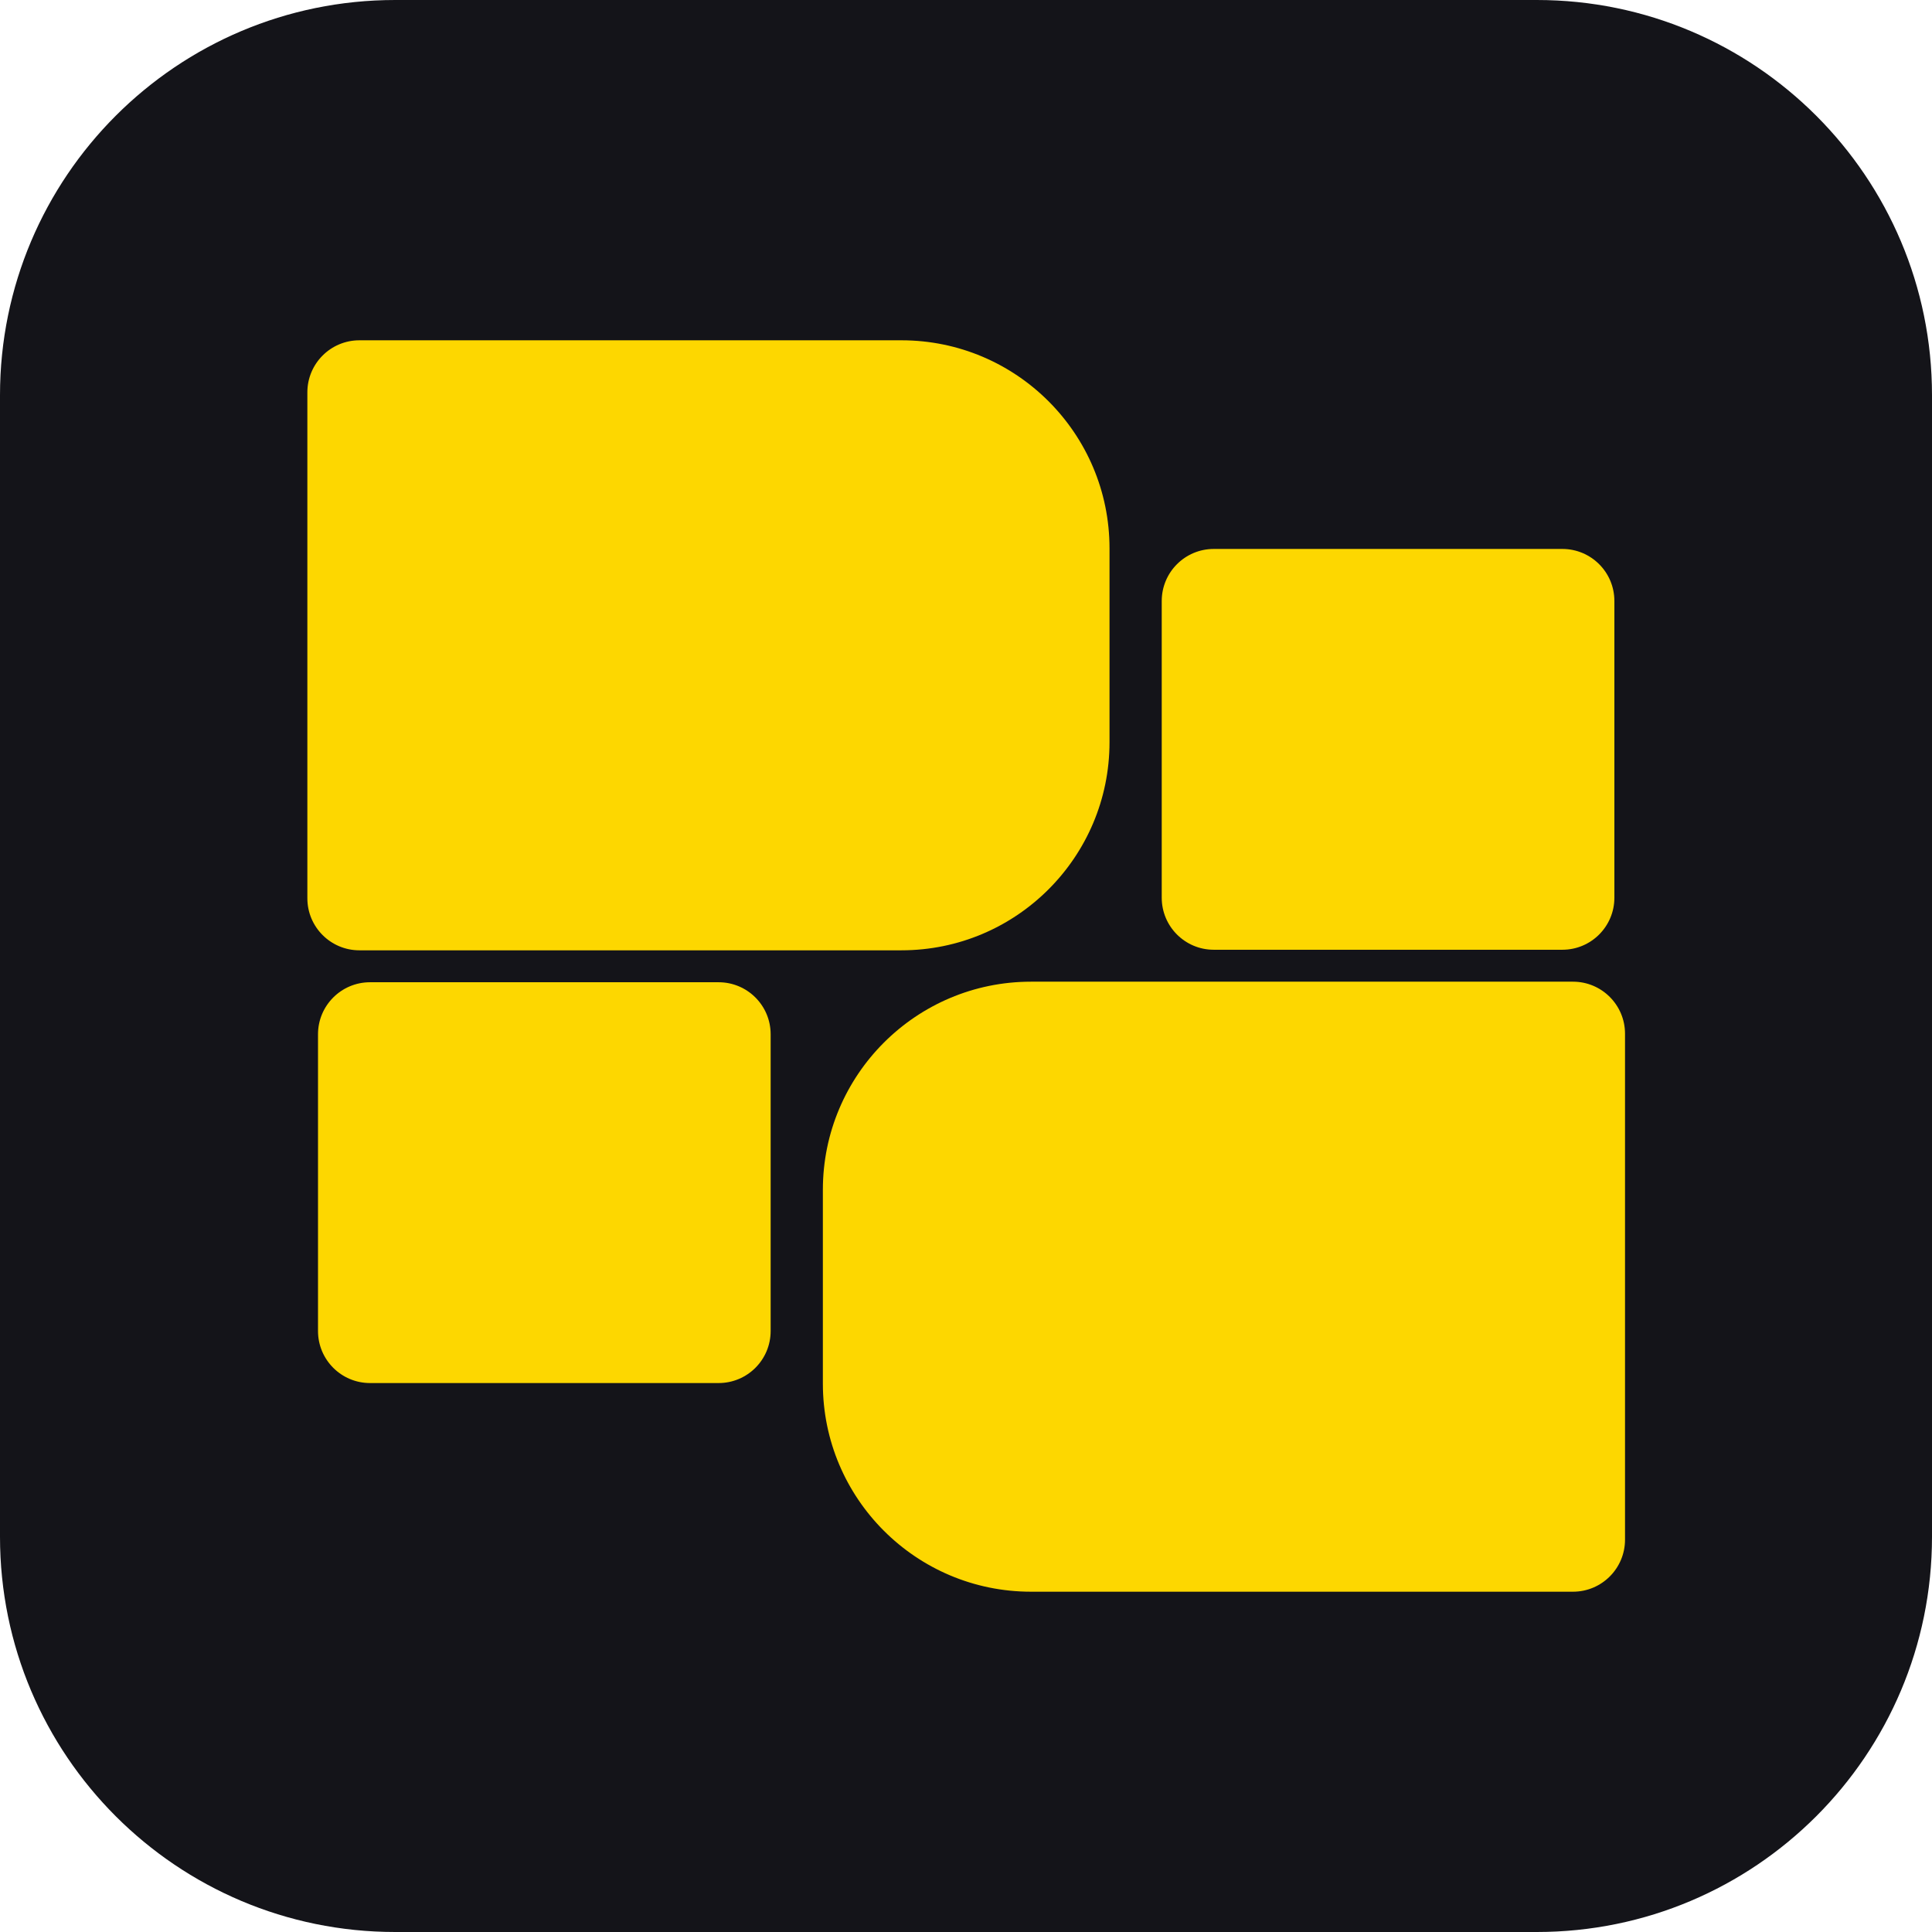
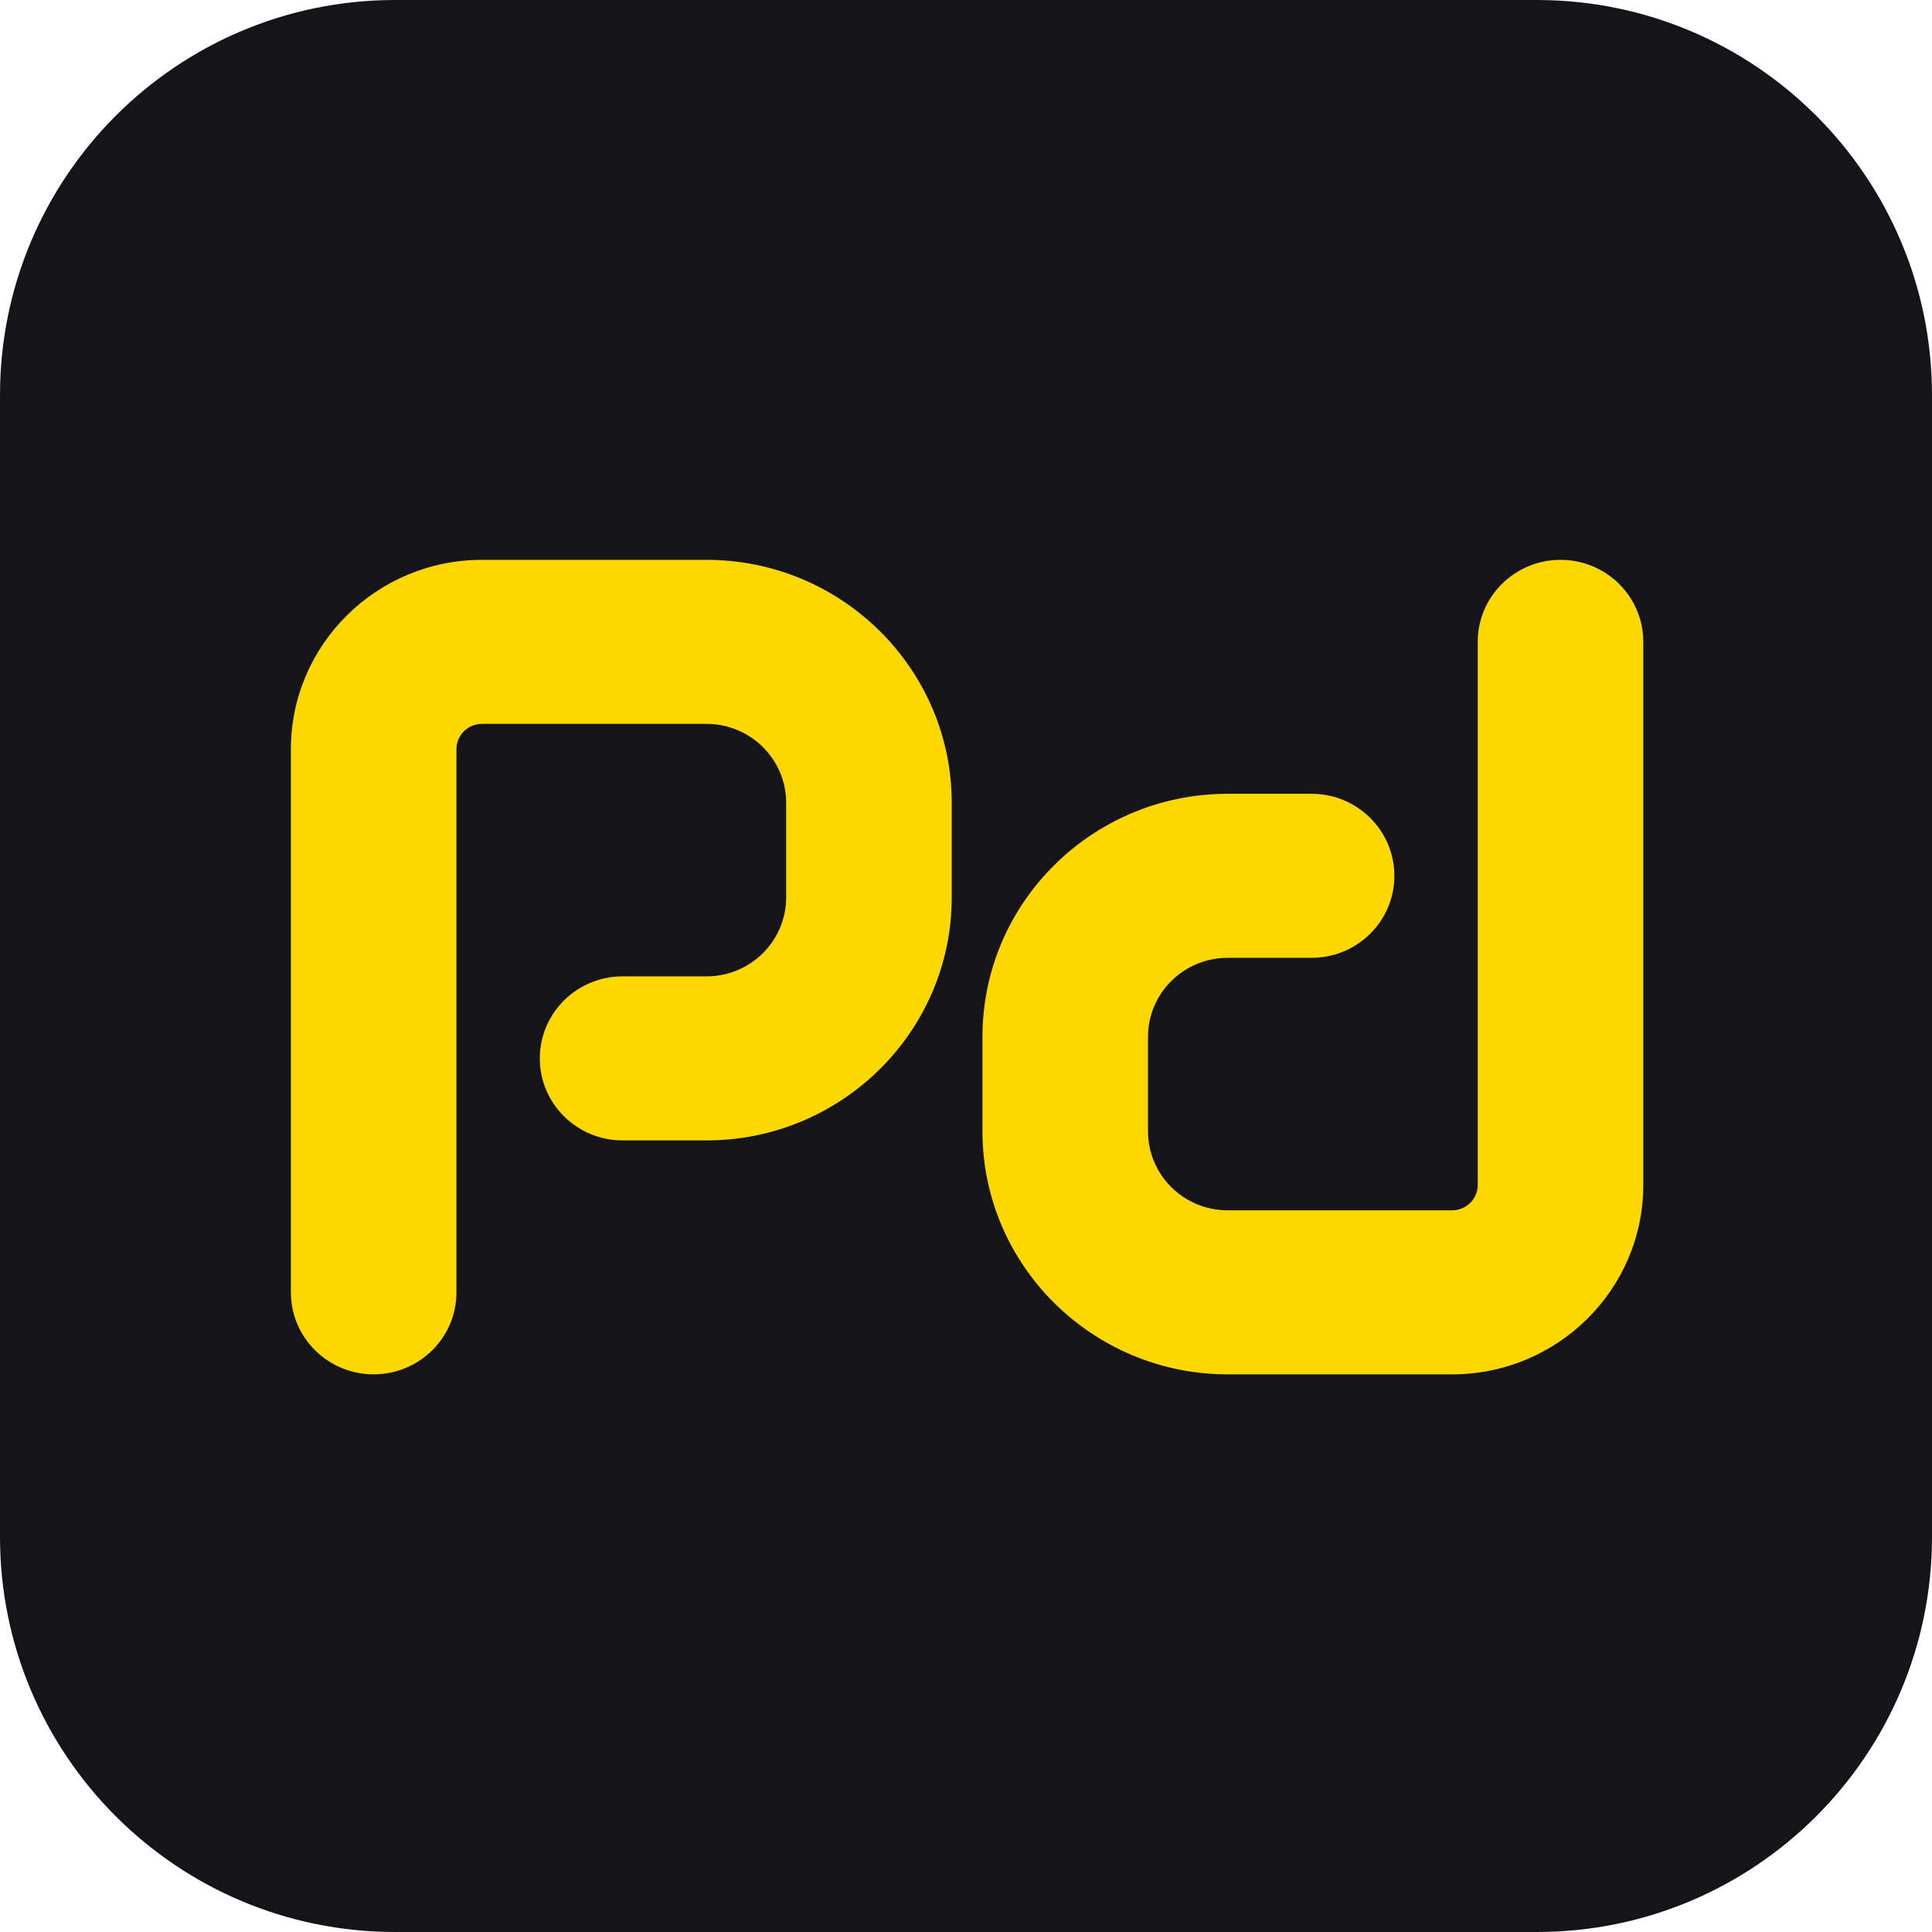
<svg xmlns="http://www.w3.org/2000/svg" viewBox="0 0 176 176" role="img" aria-label="Palma Design">
  <rect width="176" height="176" rx="36" fill="#141419" />
-   <g transform="translate(8,16)">
-     <path d="M24.74 15H74.116C84.582 15 93.074 23.493 93.074 33.958V51.612C93.074 62.078 84.582 70.571 74.116 70.571H24.74C22.123 70.571 20 68.448 20 65.831V19.74C20 17.123 22.123 15 24.74 15Z" fill="#fdd700" />
-     <path d="M57.465 73.48H25.709C23.091 73.48 20.97 75.602 20.97 78.219V105.252C20.97 107.87 23.091 109.992 25.709 109.992H57.465C60.083 109.992 62.204 107.87 62.204 105.252V78.219C62.204 75.602 60.083 73.48 57.465 73.48Z" fill="#fdd700" />
-     <path d="M135.296 129H85.919C75.454 129 66.961 120.507 66.961 110.042V92.388C66.961 81.922 75.454 73.429 85.919 73.429H135.296C137.912 73.429 140.035 75.552 140.035 78.169V124.26C140.035 126.877 137.912 129 135.296 129Z" fill="#fdd700" />
-     <path d="M102.571 70.52H134.326C136.944 70.52 139.066 68.398 139.066 65.781V38.748C139.066 36.13 136.944 34.008 134.326 34.008L102.571 34.008C99.953 34.008 97.831 36.13 97.831 38.748V65.781C97.831 68.398 99.953 70.52 102.571 70.52Z" fill="#fdd700" />
+   <g transform="translate(19.5,37) scale(1.4)">
+     <path fill="#fdd700" d="M10.386 63C7.411 63 5 60.611 5 57.663V22.32C5 15.526 10.577 10 17.434 10H32.044C40.844 10 48 17.094 48 25.81V31.968C48 40.687 40.84 47.777 32.044 47.777H26.583C23.608 47.777 21.197 45.388 21.197 42.44C21.197 39.493 23.608 37.103 26.583 37.103H32.044C34.903 37.103 37.227 34.8 37.227 31.968V25.81C37.227 22.977 34.903 20.674 32.044 20.674H17.434C16.519 20.674 15.773 21.413 15.773 22.32V57.663C15.773 60.611 13.361 63 10.386 63Z" />
+     <path fill="#fdd700" d="M80.566 63H65.956C57.156 63 50 55.906 50 47.19V41.032C50 32.312 57.16 25.223 65.956 25.223H71.417C74.392 25.223 76.803 27.612 76.803 30.56C76.803 33.507 74.392 35.897 71.417 35.897H65.956C63.097 35.897 60.773 38.2 60.773 41.032V47.19C60.773 50.023 63.097 52.326 65.956 52.326H80.566C81.481 52.326 82.227 51.587 82.227 50.68V15.337C82.227 12.389 84.639 10 87.614 10C90.589 10 93 12.389 93 15.337V50.68C93 57.474 87.423 63 80.566 63Z" />
  </g>
</svg>
